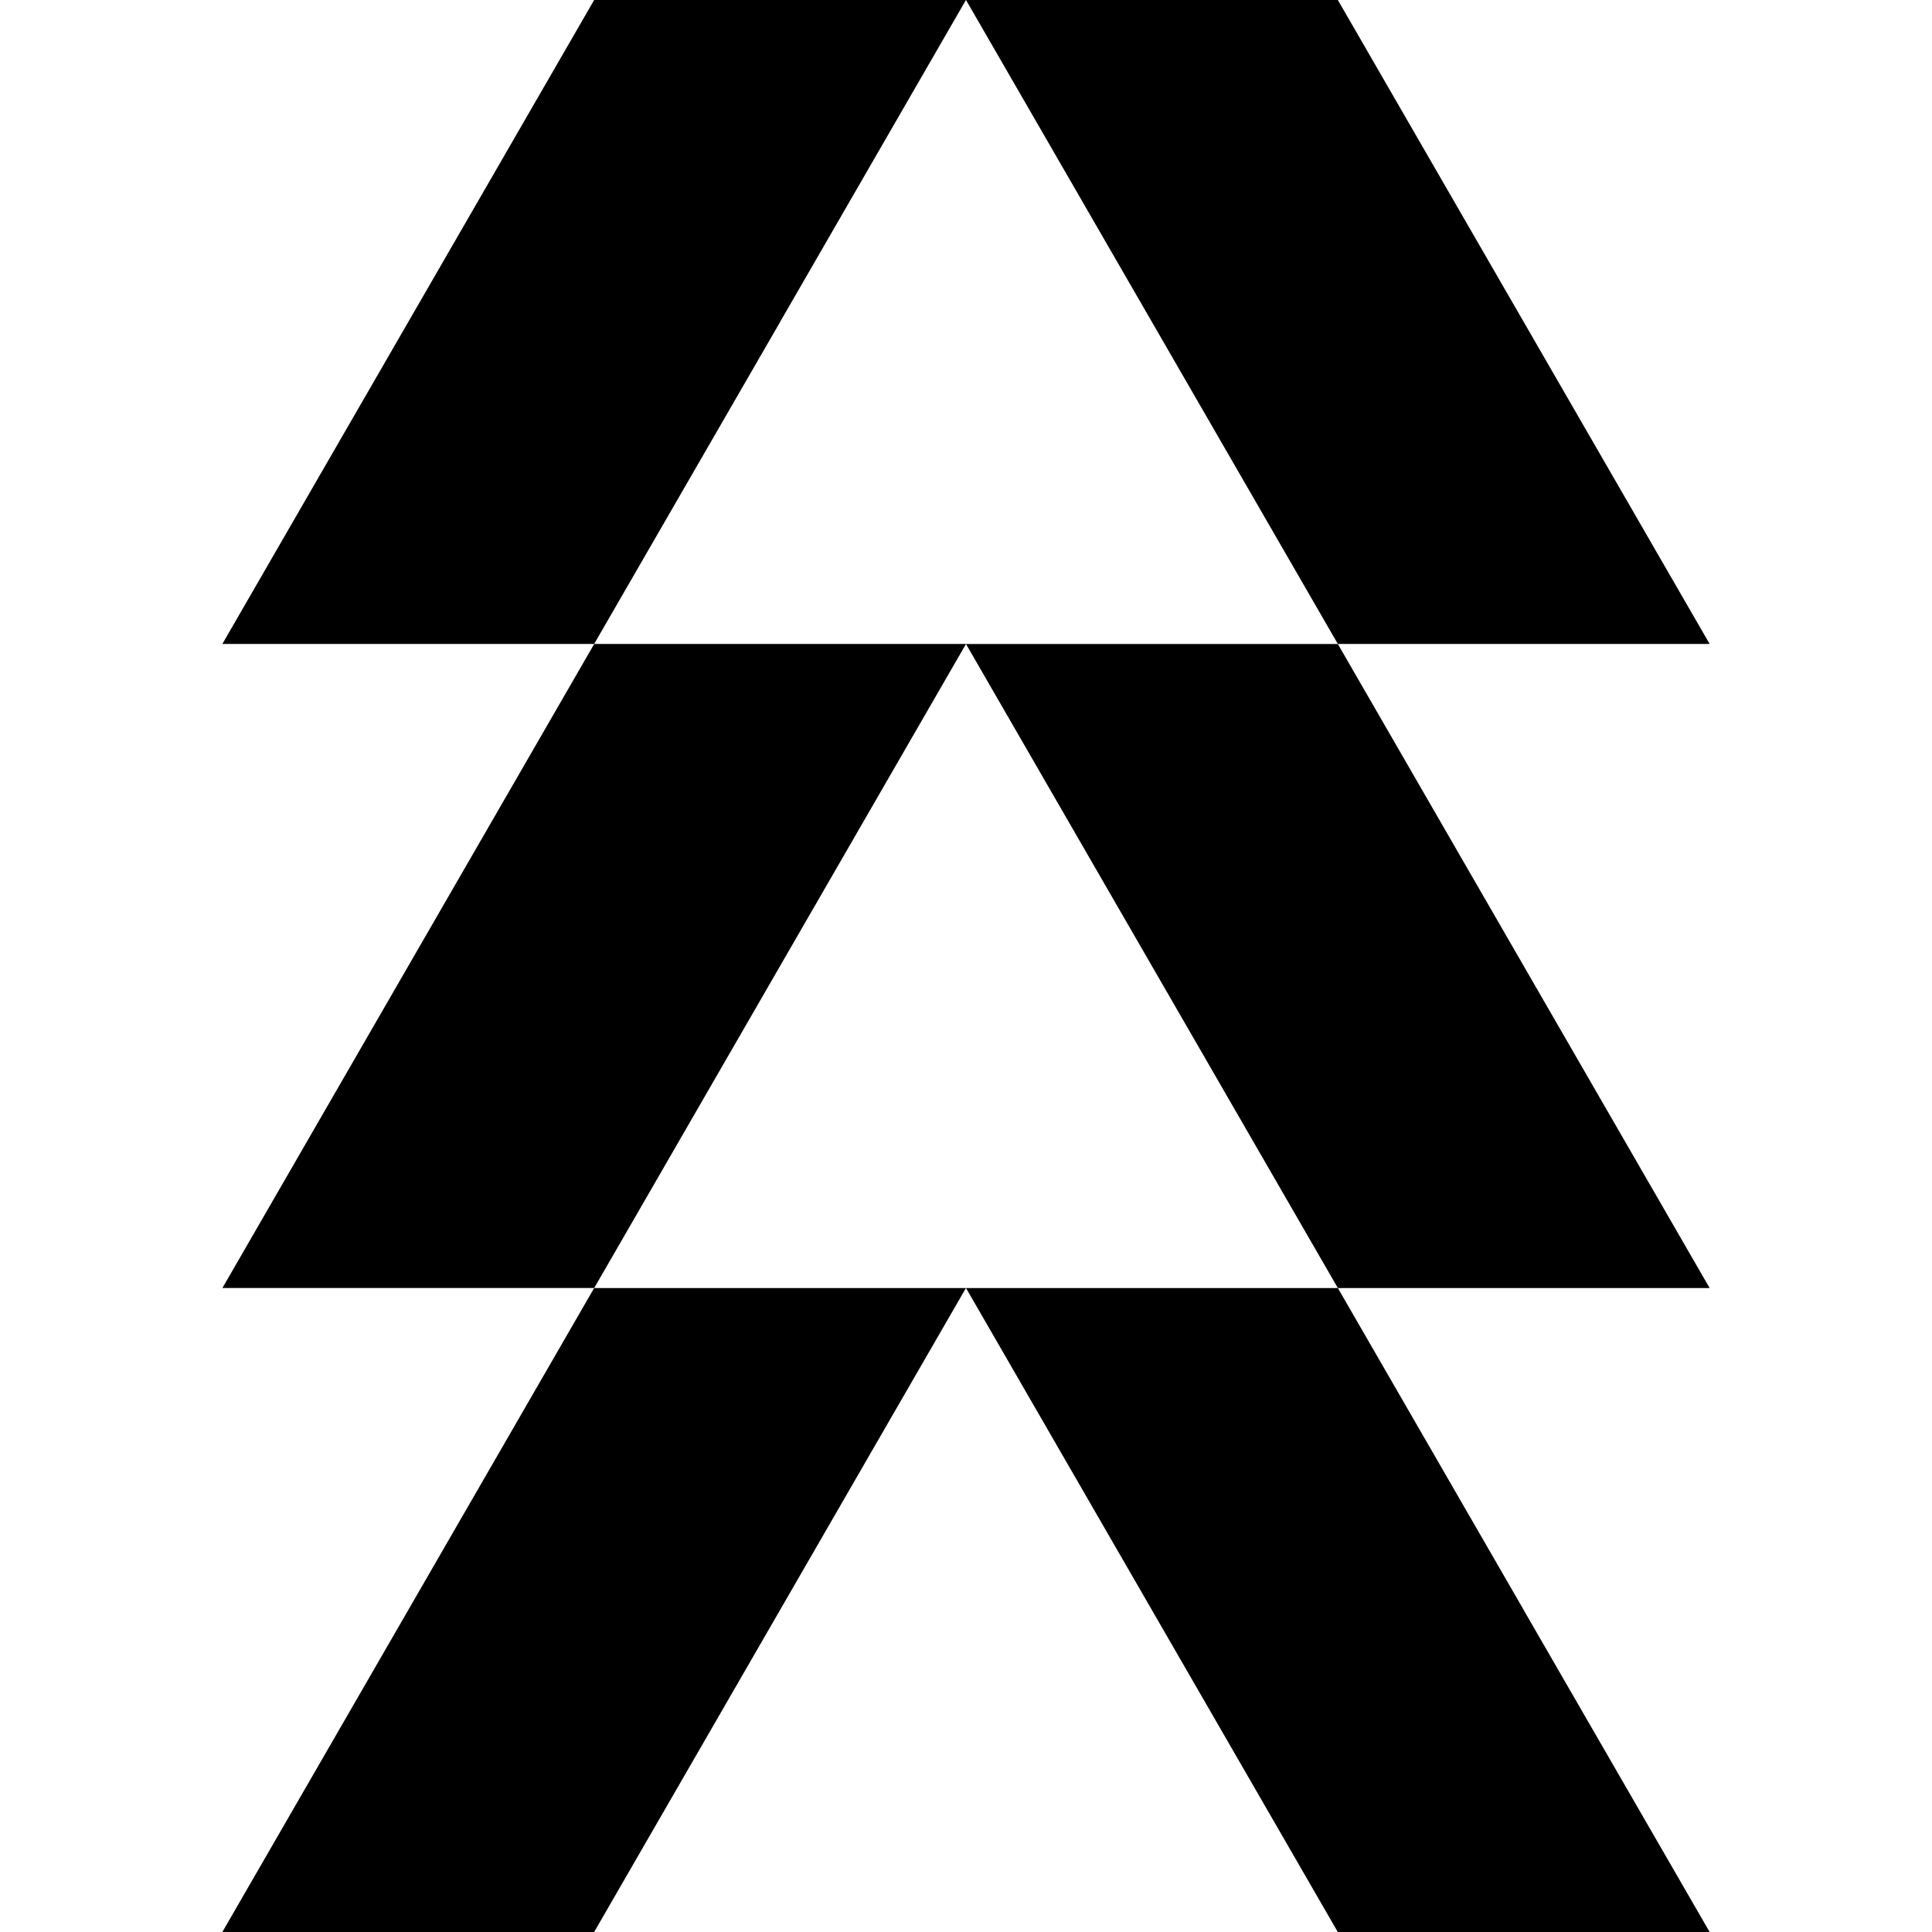
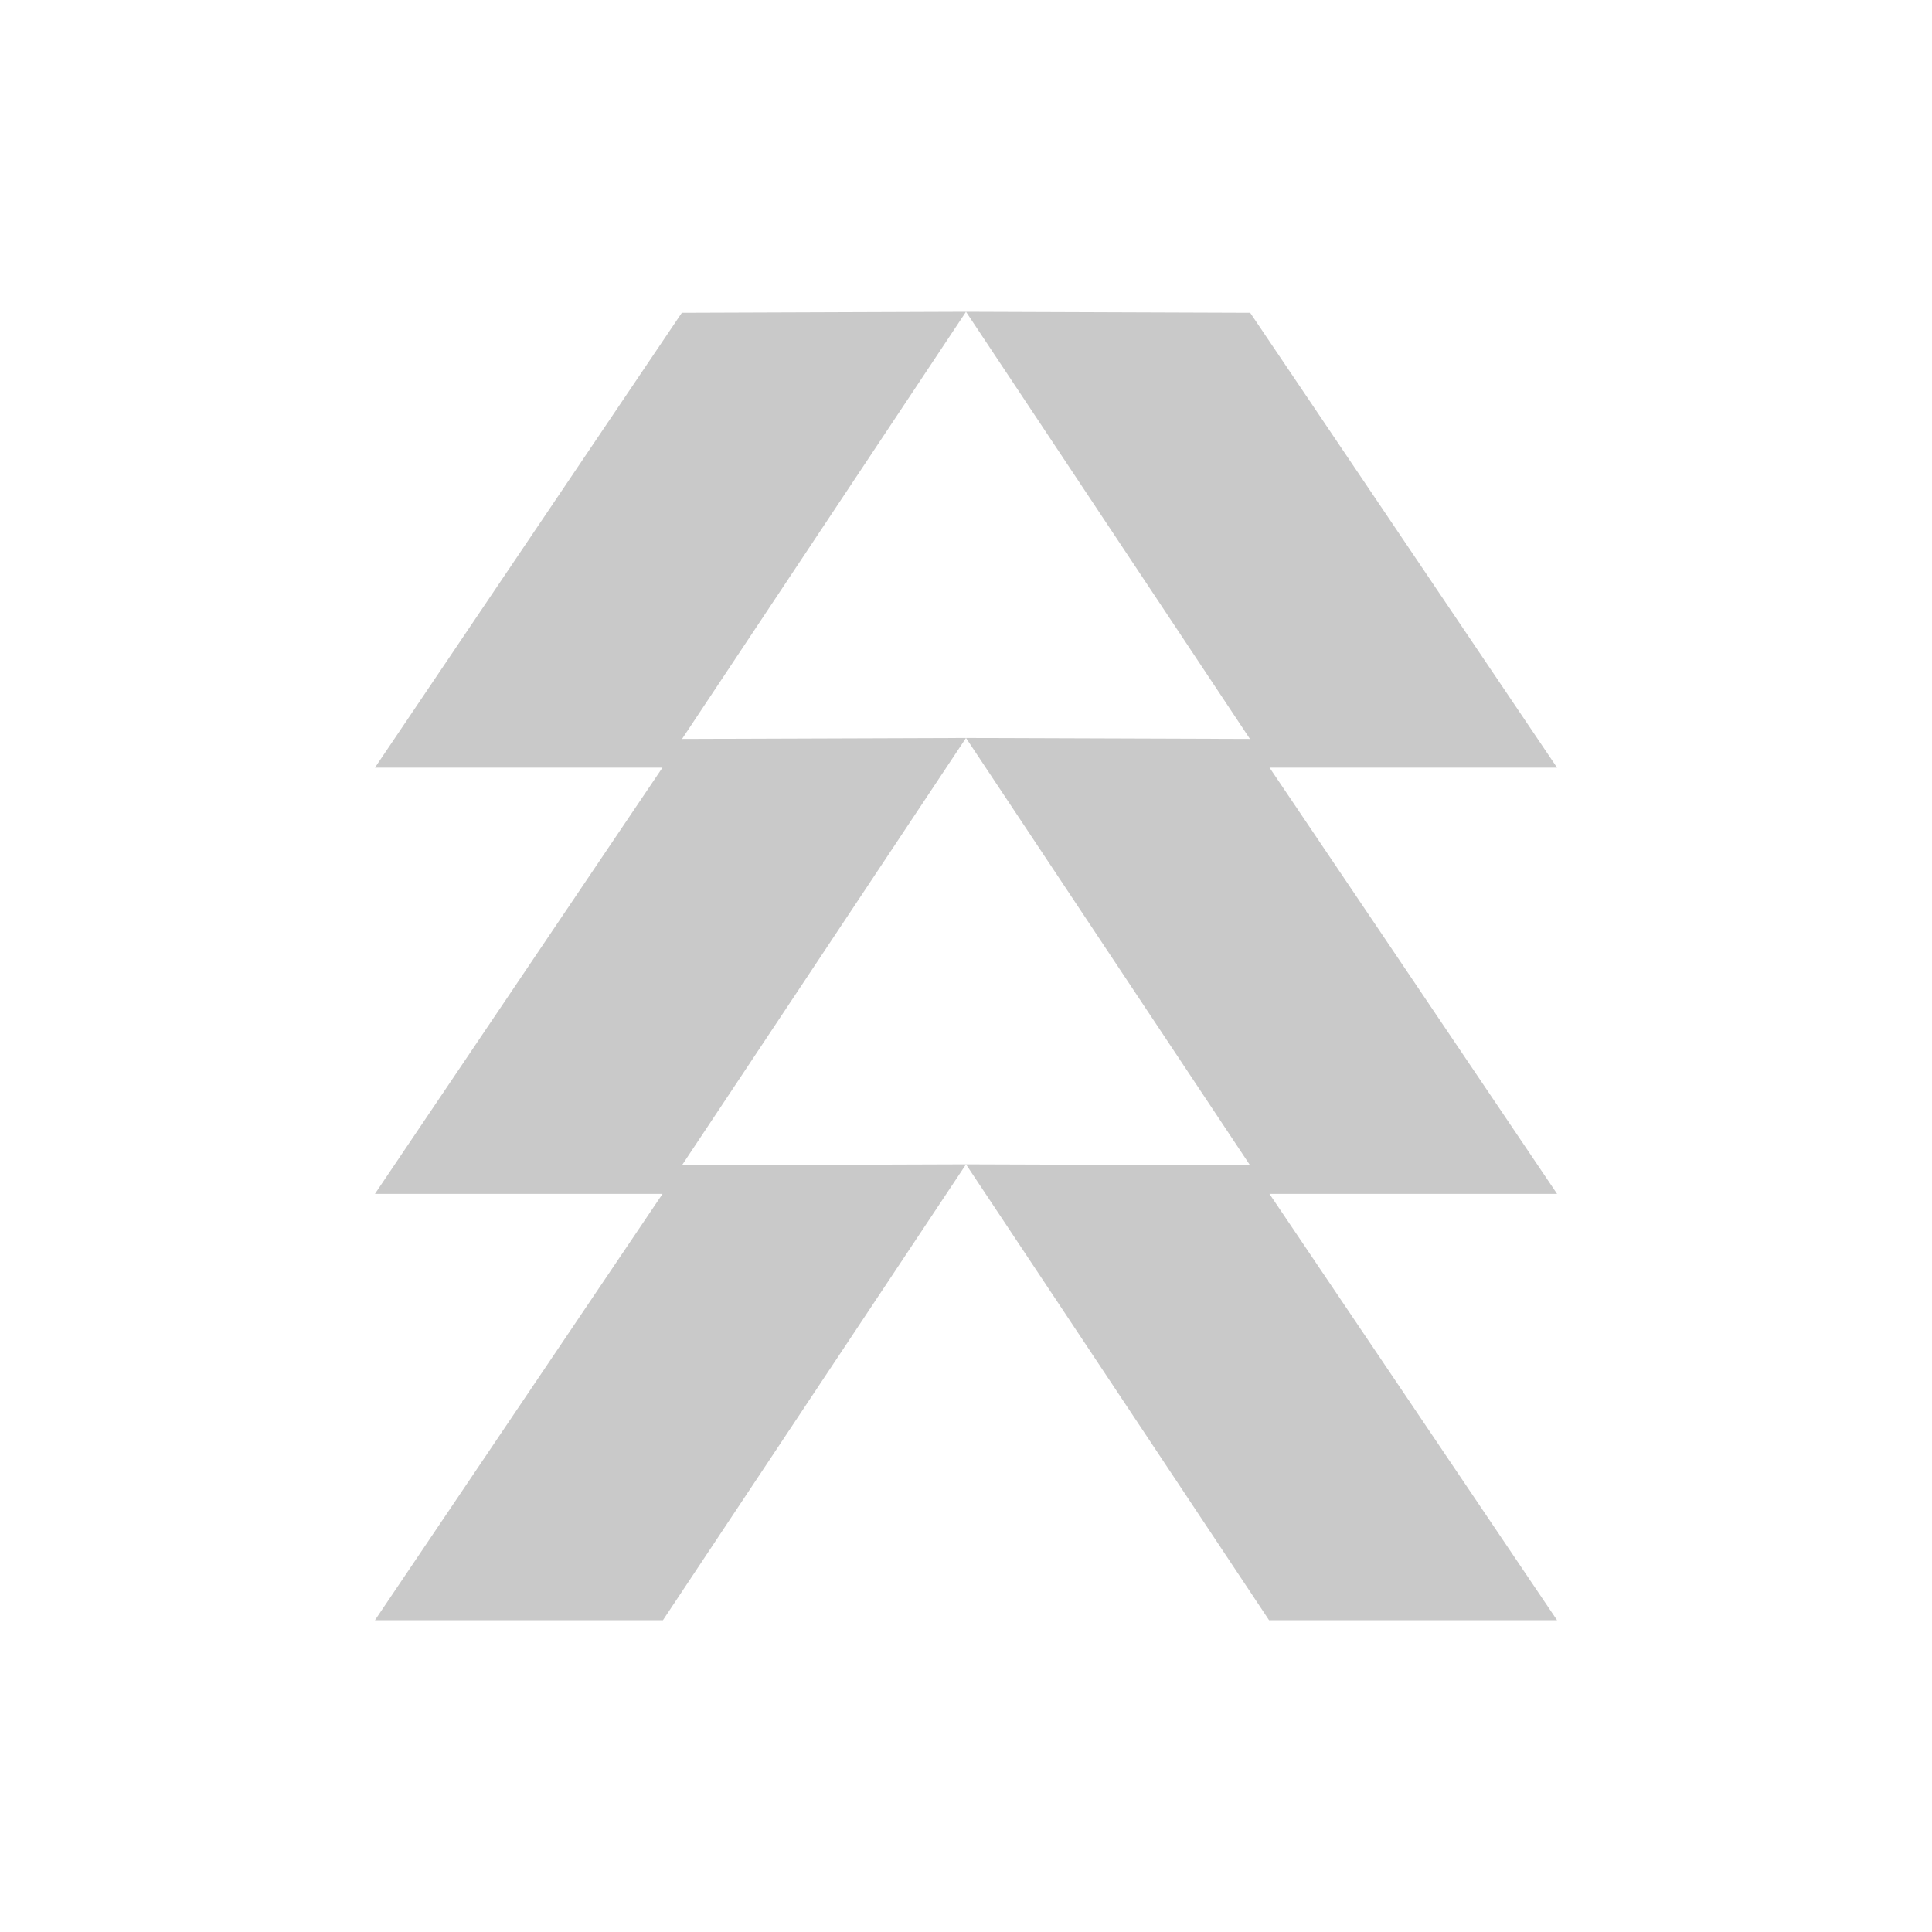
- <svg xmlns="http://www.w3.org/2000/svg" height="32" viewBox="0 0 32 32" width="32">
-   <path d="m22.159 10.666h6.158l-6.158-10.666h-6.159z" />
-   <path d="m28.317 21.334-6.158-10.667h-6.159l6.159 10.667z" />
-   <path d="m25.238 26.667-3.079-5.333h-6.159l6.158 10.666h6.159l-3.08-5.333z" />
-   <path d="m9.841 21.334h6.158l-6.158 10.666h-6.158z" />
-   <path d="m16 10.666-6.158 10.667h-6.158l6.158-10.667z" />
-   <path d="m12.921 5.333-3.08 5.333h-6.158l6.158-10.666h6.158l-3.079 5.333z" />
+ <svg xmlns="http://www.w3.org/2000/svg" fill="#000000" width="800px" height="800px" viewBox="0 0 32 32" version="1.1" id="svg2221">
+   <defs id="defs2225" />
+   <path d="m11.297 12.239 4.703-.016-4.705 7.078 4.705-.016-5.02 7.551h-4.77l4.764-7.062h-4.764l4.762-7.059h-4.762l5.083-7.534 4.707-.017zm9.406 0-4.703-7.075 4.707.017 5.083 7.534h-4.762l4.762 7.059h-4.764l4.764 7.062h-4.77l-5.02-7.551 4.705.016-4.705-7.078z" id="path2219" style="fill:#c9c9c9;fill-opacity:1" />
</svg>
